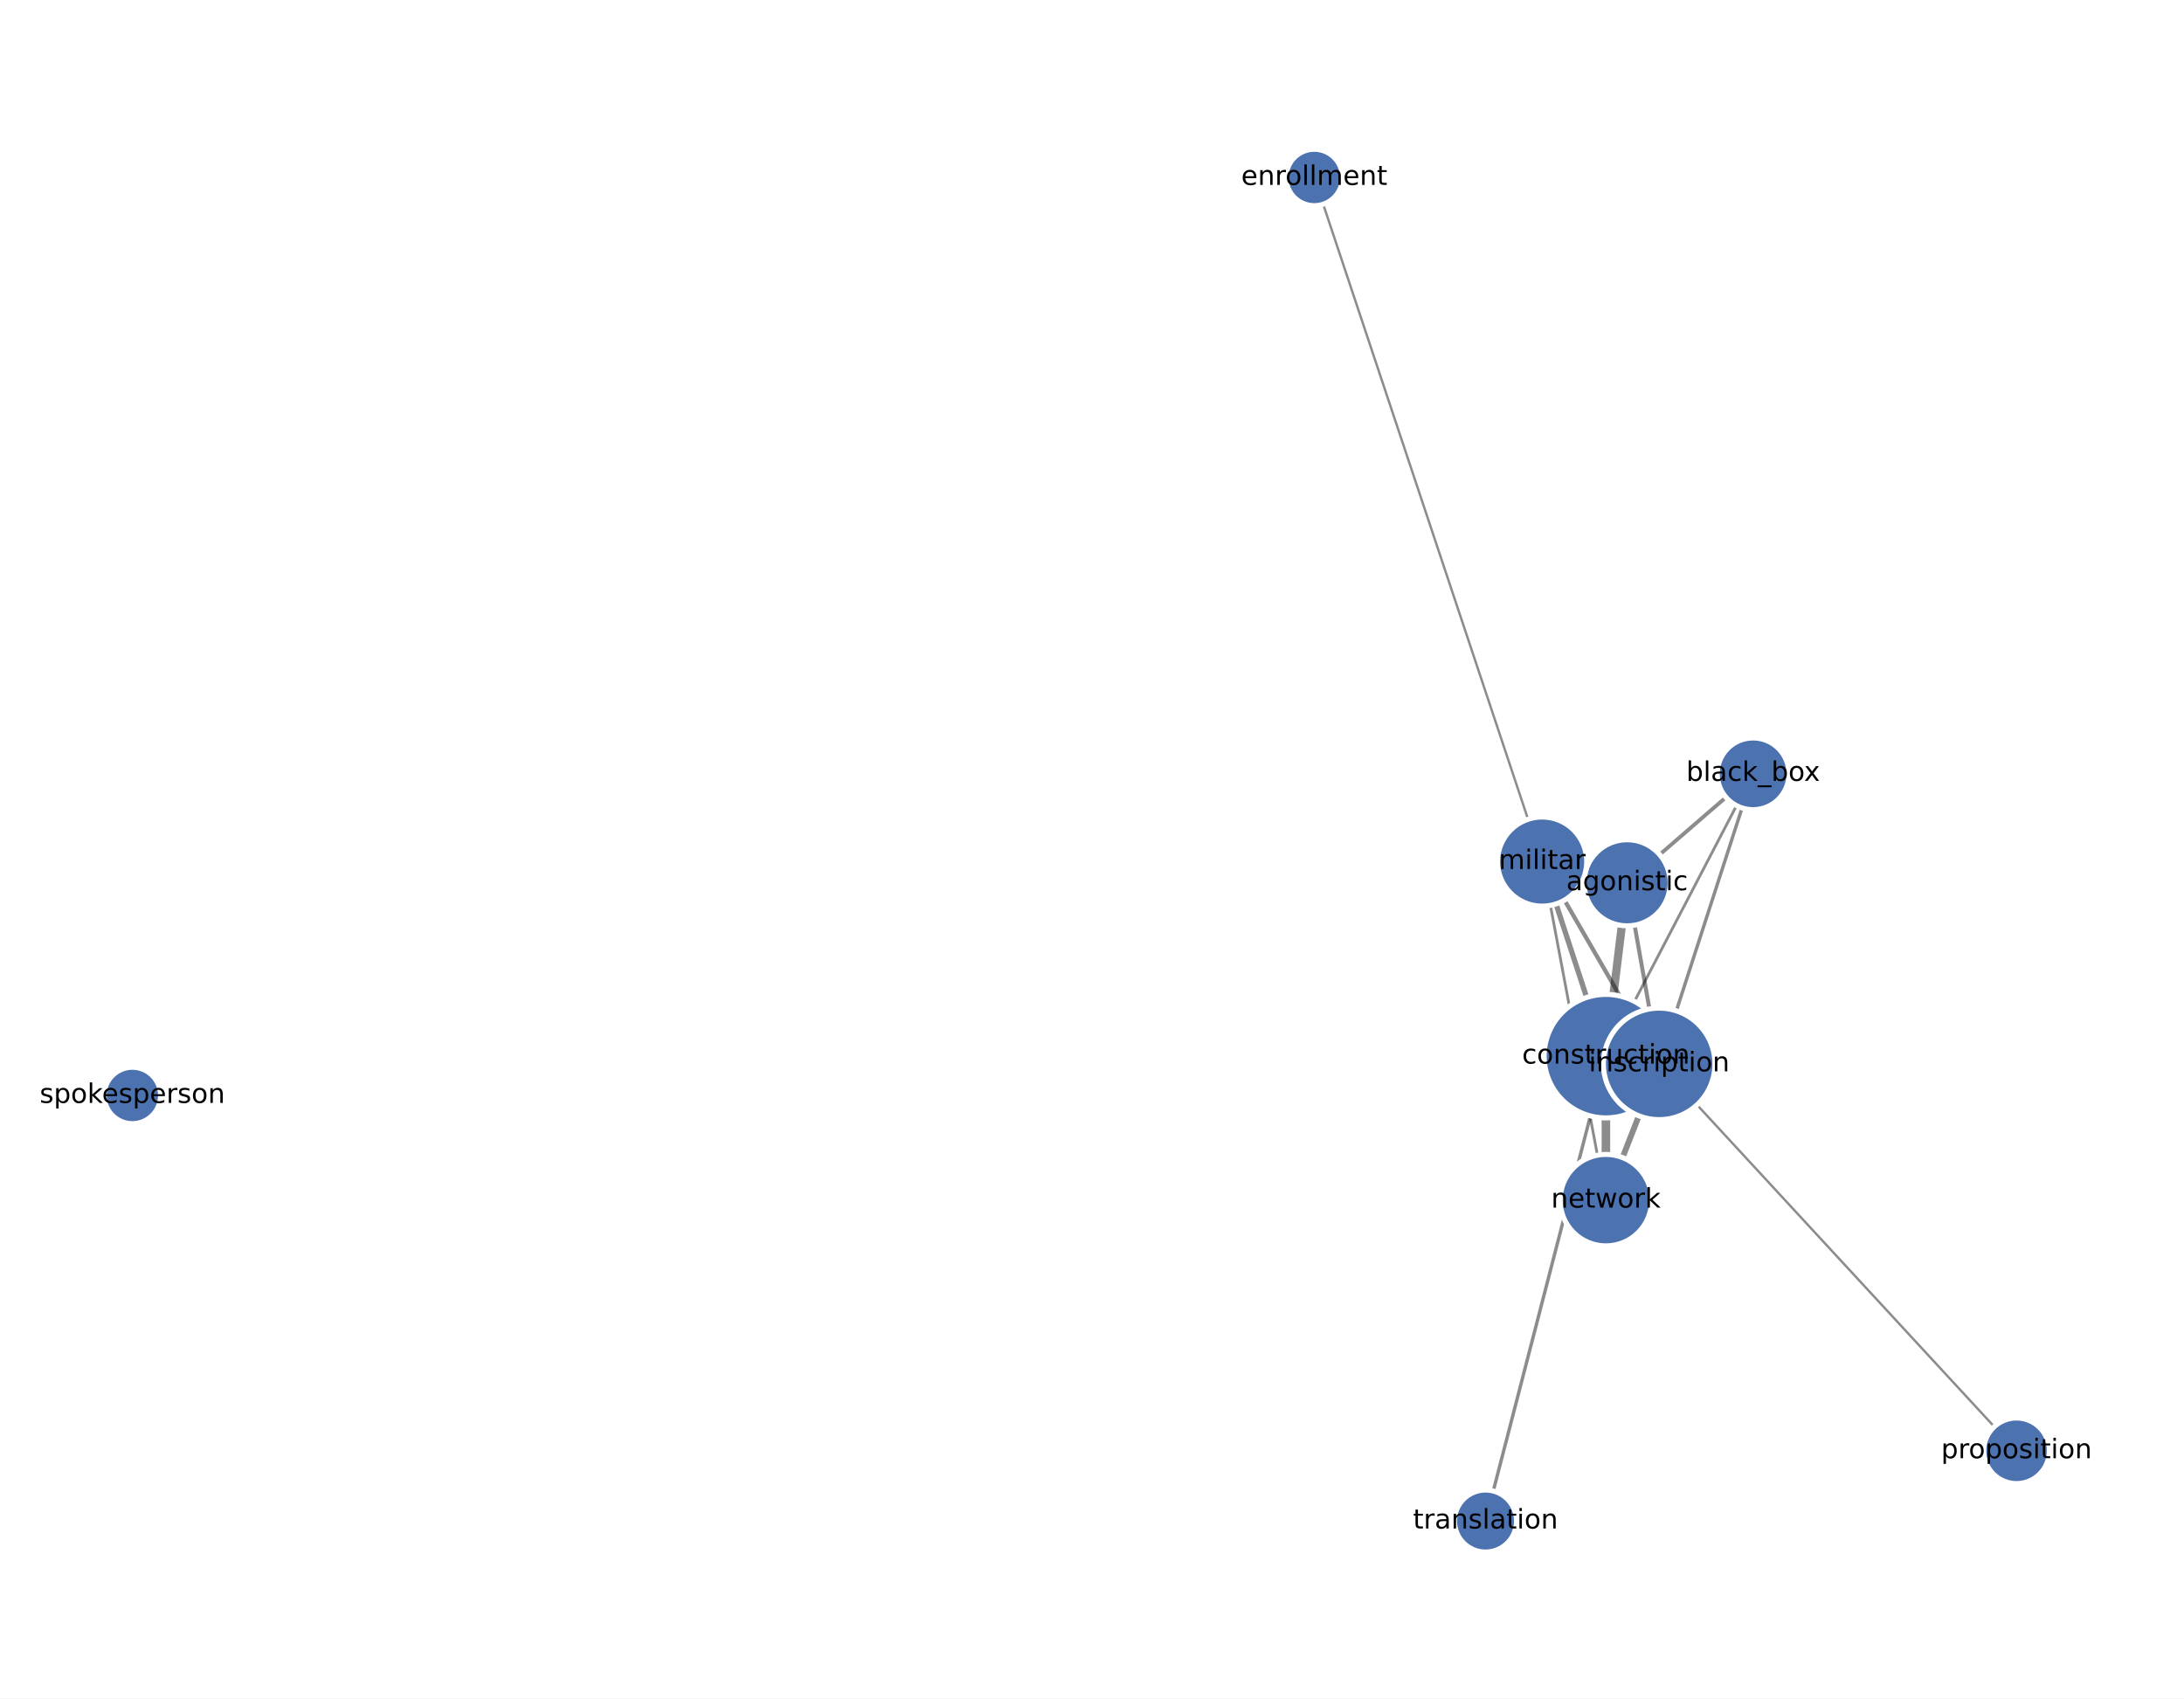
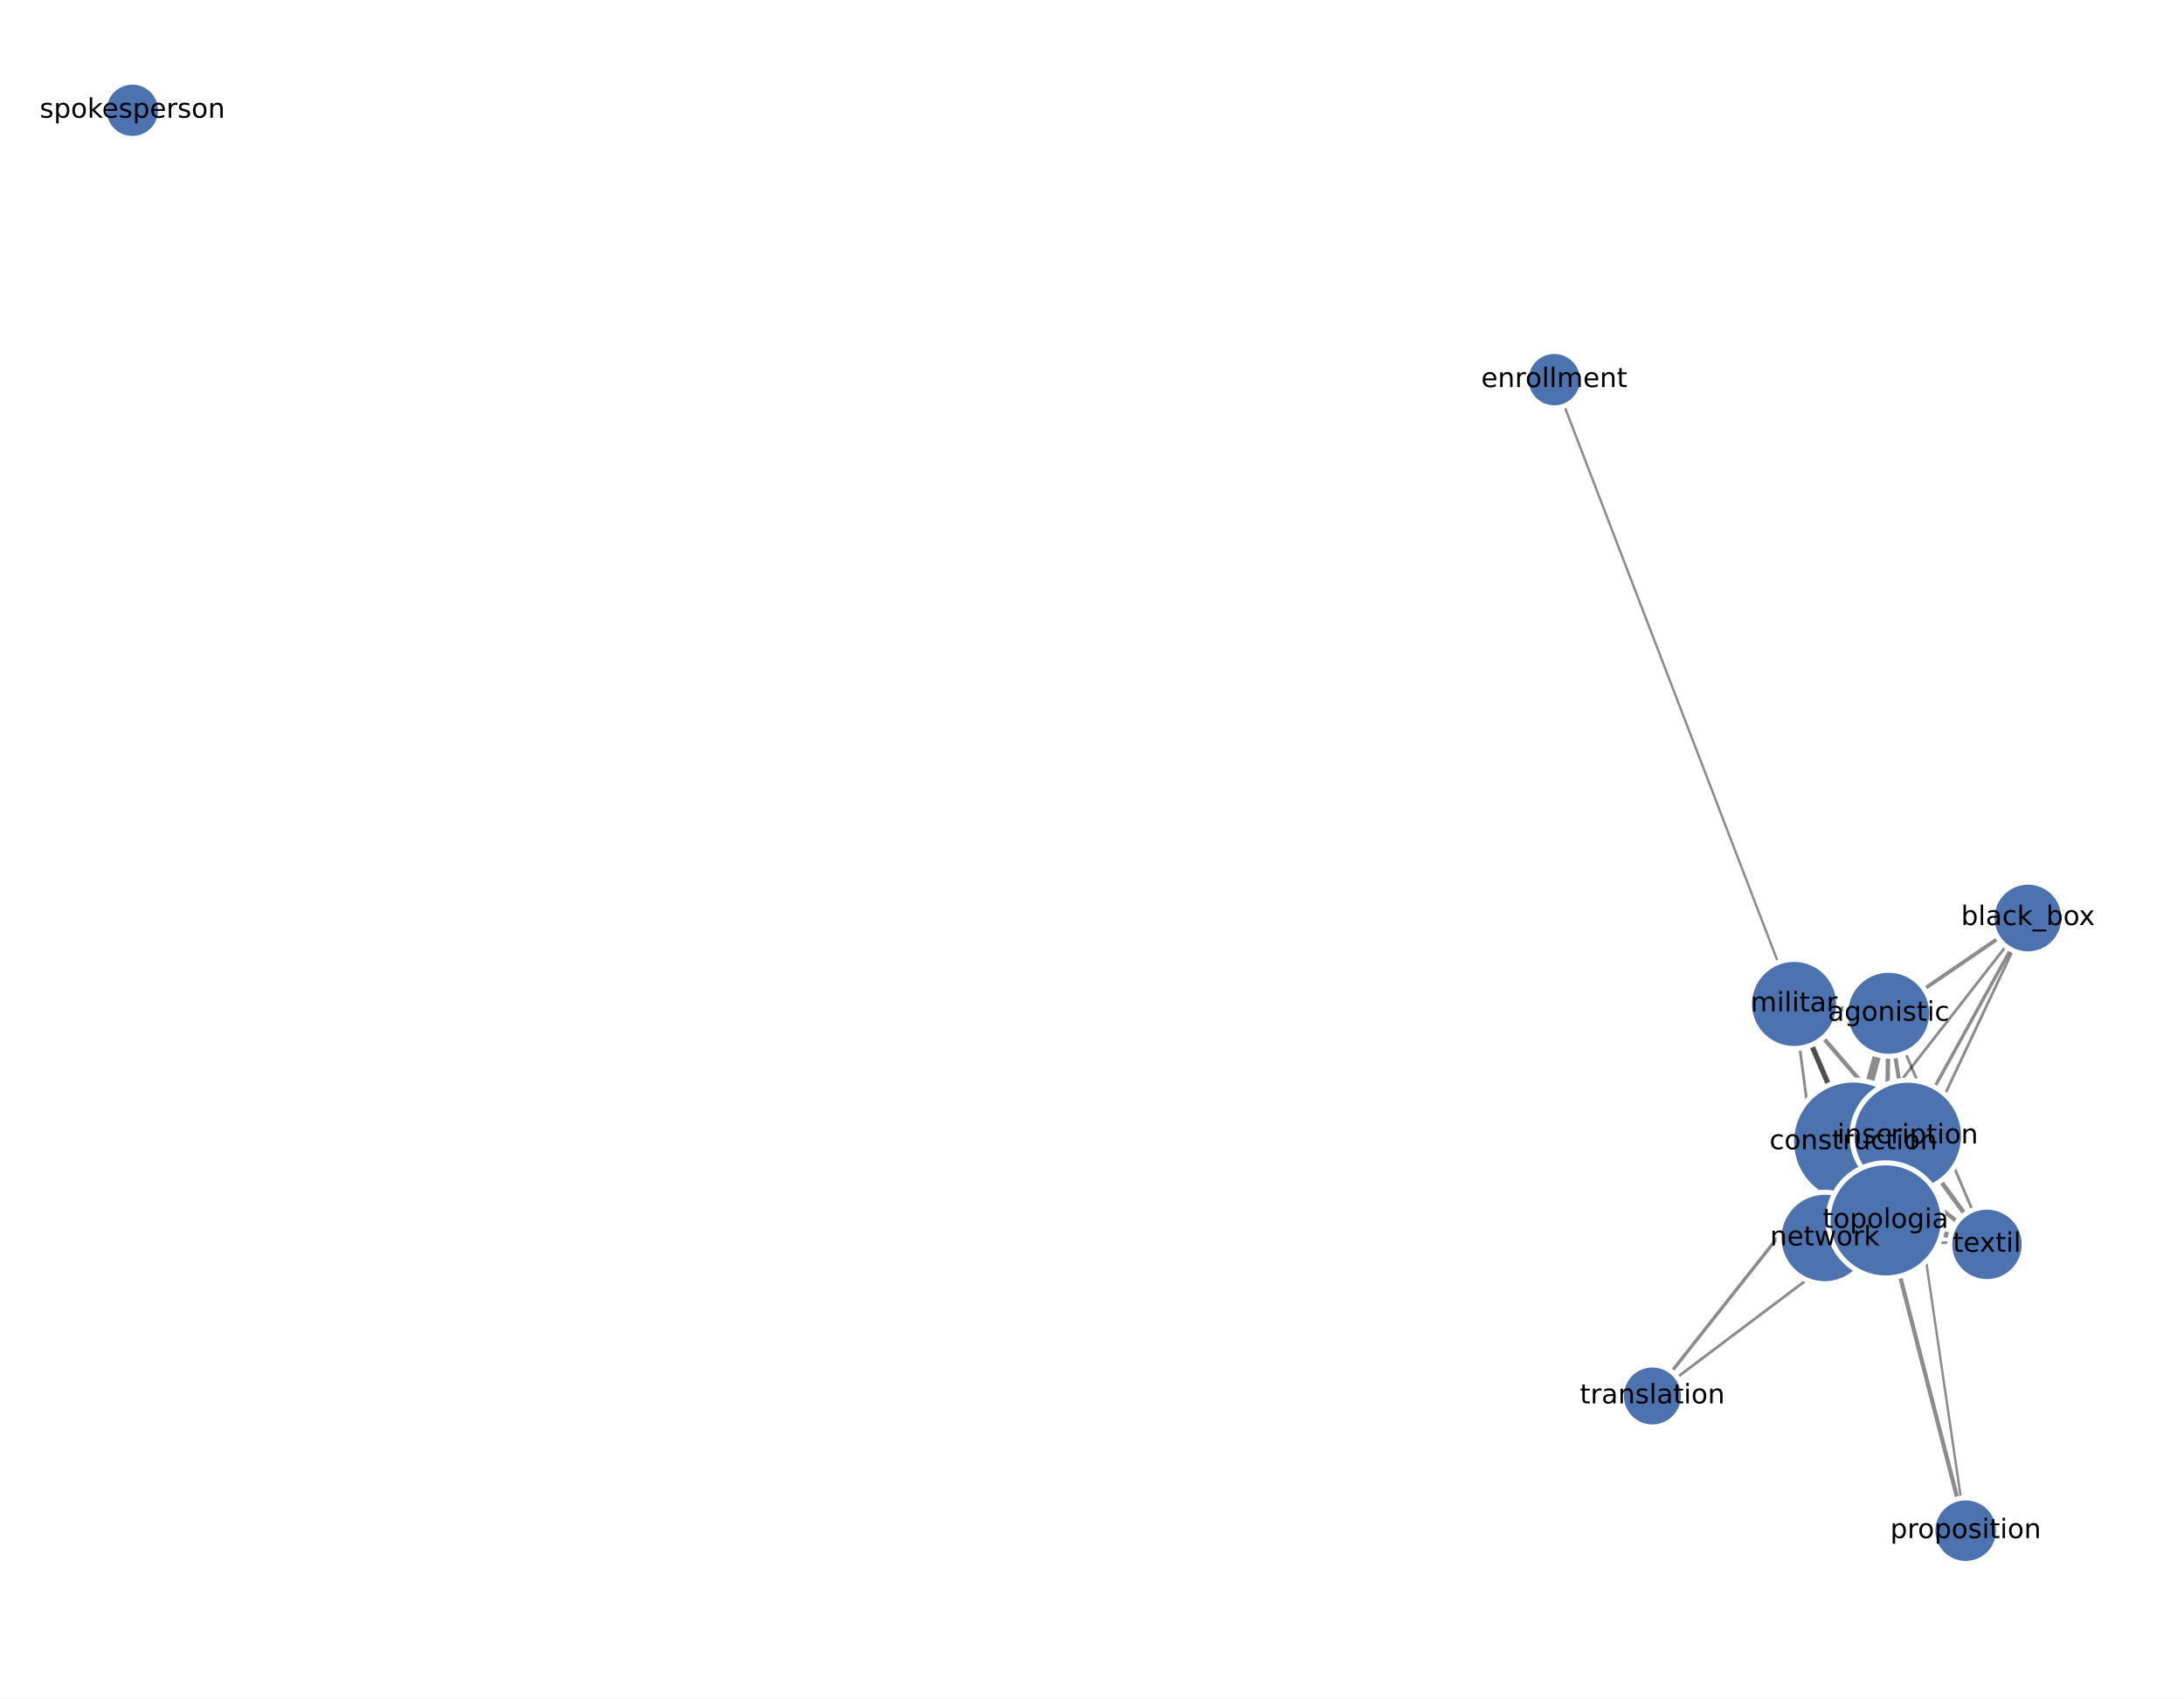
<svg xmlns="http://www.w3.org/2000/svg" xmlns:xlink="http://www.w3.org/1999/xlink" width="648pt" height="504pt" viewBox="0 0 648 504" version="1.1">
  <defs>
    <style type="text/css">*{stroke-linejoin: round; stroke-linecap: butt}</style>
  </defs>
  <g id="figure_1">
    <g id="patch_1">
      <path d="M 0 504  L 648 504  L 648 0  L 0 0  z " style="fill: #ffffff" />
    </g>
    <g id="axes_1">
      <g id="LineCollection_1">
-         <path d="M 482.766 261.95  L 492.283 315.688  " clip-path="url(#pd4c99677b0)" style="fill: none; stroke: #000000; stroke-opacity: 0.45; stroke-width: 1.194" />
-         <path d="M 482.766 261.95  L 520.155 229.613  " clip-path="url(#pd4c99677b0)" style="fill: none; stroke: #000000; stroke-opacity: 0.45; stroke-width: 1.135" />
-         <path d="M 482.766 261.95  L 457.562 255.654  " clip-path="url(#pd4c99677b0)" style="fill: none; stroke: #000000; stroke-opacity: 0.45; stroke-width: 1.522" />
-         <path d="M 482.766 261.95  L 476.475 313.391  " clip-path="url(#pd4c99677b0)" style="fill: none; stroke: #000000; stroke-opacity: 0.45; stroke-width: 2.435" />
-         <path d="M 520.155 229.613  L 492.283 315.688  " clip-path="url(#pd4c99677b0)" style="fill: none; stroke: #000000; stroke-opacity: 0.45" />
-         <path d="M 520.155 229.613  L 476.475 313.391  " clip-path="url(#pd4c99677b0)" style="fill: none; stroke: #000000; stroke-opacity: 0.45; stroke-width: 0.824" />
-         <path d="M 476.475 313.391  L 492.283 315.688  " clip-path="url(#pd4c99677b0)" style="fill: none; stroke: #000000; stroke-opacity: 0.45; stroke-width: 3.246" />
-         <path d="M 476.475 313.391  L 476.474 356.12  " clip-path="url(#pd4c99677b0)" style="fill: none; stroke: #000000; stroke-opacity: 0.45; stroke-width: 2.542" />
-         <path d="M 476.475 313.391  L 440.751 451.339  " clip-path="url(#pd4c99677b0)" style="fill: none; stroke: #000000; stroke-opacity: 0.45" />
-         <path d="M 476.475 313.391  L 457.562 255.654  " clip-path="url(#pd4c99677b0)" style="fill: none; stroke: #000000; stroke-opacity: 0.45; stroke-width: 1.562" />
-         <path d="M 389.953 52.661  L 457.562 255.654  " clip-path="url(#pd4c99677b0)" style="fill: none; stroke: #000000; stroke-opacity: 0.45; stroke-width: 0.7" />
-         <path d="M 492.283 315.688  L 476.474 356.12  " clip-path="url(#pd4c99677b0)" style="fill: none; stroke: #000000; stroke-opacity: 0.45; stroke-width: 1.742" />
-         <path d="M 492.283 315.688  L 457.562 255.654  " clip-path="url(#pd4c99677b0)" style="fill: none; stroke: #000000; stroke-opacity: 0.45; stroke-width: 1.249" />
-         <path d="M 492.283 315.688  L 598.309 430.492  " clip-path="url(#pd4c99677b0)" style="fill: none; stroke: #000000; stroke-opacity: 0.45; stroke-width: 0.7" />
-         <path d="M 457.562 255.654  L 476.474 356.12  " clip-path="url(#pd4c99677b0)" style="fill: none; stroke: #000000; stroke-opacity: 0.45; stroke-width: 0.824" />
+         <path d="M 560.361 300.669  L 566.026 337.065  " clip-path="url(#pf8c45be9f0)" style="fill: none; stroke: #000000; stroke-opacity: 0.45; stroke-width: 1.194" />
+         <path d="M 560.361 300.669  L 601.7 272.403  " clip-path="url(#pf8c45be9f0)" style="fill: none; stroke: #000000; stroke-opacity: 0.45; stroke-width: 1.135" />
+         <path d="M 560.361 300.669  L 532.297 297.907  " clip-path="url(#pf8c45be9f0)" style="fill: none; stroke: #000000; stroke-opacity: 0.45; stroke-width: 1.522" />
+         <path d="M 560.361 300.669  L 549.886 338.796  " clip-path="url(#pf8c45be9f0)" style="fill: none; stroke: #000000; stroke-opacity: 0.45; stroke-width: 2.435" />
+         <path d="M 560.361 300.669  L 559.469 362.125  " clip-path="url(#pf8c45be9f0)" style="fill: none; stroke: #000000; stroke-opacity: 0.45; stroke-width: 1.3" />
+         <path d="M 560.361 300.669  L 589.53 369.245  " clip-path="url(#pf8c45be9f0)" style="fill: none; stroke: #000000; stroke-opacity: 0.45; stroke-width: 0.824" />
+         <path d="M 601.7 272.403  L 566.026 337.065  " clip-path="url(#pf8c45be9f0)" style="fill: none; stroke: #000000; stroke-opacity: 0.45" />
+         <path d="M 601.7 272.403  L 559.469 362.125  " clip-path="url(#pf8c45be9f0)" style="fill: none; stroke: #000000; stroke-opacity: 0.45; stroke-width: 0.824" />
+         <path d="M 601.7 272.403  L 549.886 338.796  " clip-path="url(#pf8c45be9f0)" style="fill: none; stroke: #000000; stroke-opacity: 0.45; stroke-width: 0.824" />
+         <path d="M 549.886 338.796  L 566.026 337.065  " clip-path="url(#pf8c45be9f0)" style="fill: none; stroke: #000000; stroke-opacity: 0.45; stroke-width: 3.246" />
+         <path d="M 549.886 338.796  L 541.412 367.348  " clip-path="url(#pf8c45be9f0)" style="fill: none; stroke: #000000; stroke-opacity: 0.45; stroke-width: 2.542" />
+         <path d="M 549.886 338.796  L 559.469 362.125  " clip-path="url(#pf8c45be9f0)" style="fill: none; stroke: #000000; stroke-opacity: 0.45; stroke-width: 3.23" />
+         <path d="M 549.886 338.796  L 490.259 414.228  " clip-path="url(#pf8c45be9f0)" style="fill: none; stroke: #000000; stroke-opacity: 0.45" />
+         <path d="M 549.886 338.796  L 532.297 297.907  " clip-path="url(#pf8c45be9f0)" style="fill: none; stroke: #000000; stroke-opacity: 0.45; stroke-width: 1.562" />
+         <path d="M 549.886 338.796  L 589.53 369.245  " clip-path="url(#pf8c45be9f0)" style="fill: none; stroke: #000000; stroke-opacity: 0.45; stroke-width: 1.249" />
+         <path d="M 461.154 112.657  L 532.297 297.907  " clip-path="url(#pf8c45be9f0)" style="fill: none; stroke: #000000; stroke-opacity: 0.45; stroke-width: 0.7" />
+         <path d="M 566.026 337.065  L 559.469 362.125  " clip-path="url(#pf8c45be9f0)" style="fill: none; stroke: #000000; stroke-opacity: 0.45; stroke-width: 2.367" />
+         <path d="M 566.026 337.065  L 589.53 369.245  " clip-path="url(#pf8c45be9f0)" style="fill: none; stroke: #000000; stroke-opacity: 0.45; stroke-width: 1.349" />
+         <path d="M 566.026 337.065  L 541.412 367.348  " clip-path="url(#pf8c45be9f0)" style="fill: none; stroke: #000000; stroke-opacity: 0.45; stroke-width: 1.742" />
+         <path d="M 566.026 337.065  L 532.297 297.907  " clip-path="url(#pf8c45be9f0)" style="fill: none; stroke: #000000; stroke-opacity: 0.45; stroke-width: 1.249" />
+         <path d="M 566.026 337.065  L 583.224 454.196  " clip-path="url(#pf8c45be9f0)" style="fill: none; stroke: #000000; stroke-opacity: 0.45; stroke-width: 0.7" />
+         <path d="M 532.297 297.907  L 541.412 367.348  " clip-path="url(#pf8c45be9f0)" style="fill: none; stroke: #000000; stroke-opacity: 0.45; stroke-width: 0.824" />
+         <path d="M 532.297 297.907  L 559.469 362.125  " clip-path="url(#pf8c45be9f0)" style="fill: none; stroke: #000000; stroke-opacity: 0.45; stroke-width: 1.439" />
+         <path d="M 541.412 367.348  L 559.469 362.125  " clip-path="url(#pf8c45be9f0)" style="fill: none; stroke: #000000; stroke-opacity: 0.45; stroke-width: 2.5" />
+         <path d="M 541.412 367.348  L 589.53 369.245  " clip-path="url(#pf8c45be9f0)" style="fill: none; stroke: #000000; stroke-opacity: 0.45; stroke-width: 0.824" />
+         <path d="M 583.224 454.196  L 559.469 362.125  " clip-path="url(#pf8c45be9f0)" style="fill: none; stroke: #000000; stroke-opacity: 0.45; stroke-width: 1.249" />
+         <path d="M 589.53 369.245  L 559.469 362.125  " clip-path="url(#pf8c45be9f0)" style="fill: none; stroke: #000000; stroke-opacity: 0.45; stroke-width: 1.708" />
+         <path d="M 559.469 362.125  L 490.259 414.228  " clip-path="url(#pf8c45be9f0)" style="fill: none; stroke: #000000; stroke-opacity: 0.45; stroke-width: 0.824" />
      </g>
      <g id="PathCollection_1">
-         <path d="M 482.766 274.722  C 486.154 274.722 489.403 273.376 491.798 270.981  C 494.193 268.586 495.539 265.337 495.539 261.95  C 495.539 258.562 494.193 255.313 491.798 252.918  C 489.403 250.523 486.154 249.177 482.766 249.177  C 479.379 249.177 476.13 250.523 473.735 252.918  C 471.34 255.313 469.994 258.562 469.994 261.95  C 469.994 265.337 471.34 268.586 473.735 270.981  C 476.13 273.376 479.379 274.722 482.766 274.722  z " clip-path="url(#pd4c99677b0)" style="fill: #4c72b0; stroke: #ffffff; stroke-width: 1.5" />
-         <path d="M 520.155 240.254  C 522.977 240.254 525.684 239.133 527.679 237.138  C 529.675 235.142 530.796 232.435 530.796 229.613  C 530.796 226.791 529.675 224.084 527.679 222.088  C 525.684 220.092 522.977 218.971 520.155 218.971  C 517.332 218.971 514.625 220.092 512.63 222.088  C 510.634 224.084 509.513 226.791 509.513 229.613  C 509.513 232.435 510.634 235.142 512.63 237.138  C 514.625 239.133 517.332 240.254 520.155 240.254  z " clip-path="url(#pd4c99677b0)" style="fill: #4c72b0; stroke: #ffffff; stroke-width: 1.5" />
-         <path d="M 476.475 331.712  C 481.334 331.712 485.994 329.782 489.43 326.346  C 492.866 322.911 494.796 318.25 494.796 313.391  C 494.796 308.533 492.866 303.872 489.43 300.437  C 485.994 297.001 481.334 295.07 476.475 295.07  C 471.616 295.07 466.956 297.001 463.52 300.437  C 460.084 303.872 458.154 308.533 458.154 313.391  C 458.154 318.25 460.084 322.911 463.52 326.346  C 466.956 329.782 471.616 331.712 476.475 331.712  z " clip-path="url(#pd4c99677b0)" style="fill: #4c72b0; stroke: #ffffff; stroke-width: 1.5" />
-         <path d="M 389.953 61.028  C 392.172 61.028 394.3 60.146 395.869 58.577  C 397.438 57.008 398.32 54.88 398.32 52.661  C 398.32 50.442 397.438 48.314 395.869 46.745  C 394.3 45.176 392.172 44.295 389.953 44.295  C 387.734 44.295 385.606 45.176 384.037 46.745  C 382.468 48.314 381.587 50.442 381.587 52.661  C 381.587 54.88 382.468 57.008 384.037 58.577  C 385.606 60.146 387.734 61.028 389.953 61.028  z " clip-path="url(#pd4c99677b0)" style="fill: #4c72b0; stroke: #ffffff; stroke-width: 1.5" />
-         <path d="M 492.283 332.229  C 496.67 332.229 500.877 330.486 503.979 327.384  C 507.081 324.283 508.824 320.075 508.824 315.688  C 508.824 311.301 507.081 307.094 503.979 303.992  C 500.877 300.89 496.67 299.147 492.283 299.147  C 487.896 299.147 483.689 300.89 480.587 303.992  C 477.485 307.094 475.742 311.301 475.742 315.688  C 475.742 320.075 477.485 324.283 480.587 327.384  C 483.689 330.486 487.896 332.229 492.283 332.229  z " clip-path="url(#pd4c99677b0)" style="fill: #4c72b0; stroke: #ffffff; stroke-width: 1.5" />
-         <path d="M 457.562 268.879  C 461.07 268.879 464.434 267.486 466.914 265.006  C 469.394 262.526 470.787 259.162 470.787 255.654  C 470.787 252.147 469.394 248.783 466.914 246.303  C 464.434 243.823 461.07 242.429 457.562 242.429  C 454.055 242.429 450.691 243.823 448.211 246.303  C 445.731 248.783 444.337 252.147 444.337 255.654  C 444.337 259.162 445.731 262.526 448.211 265.006  C 450.691 267.486 454.055 268.879 457.562 268.879  z " clip-path="url(#pd4c99677b0)" style="fill: #4c72b0; stroke: #ffffff; stroke-width: 1.5" />
-         <path d="M 476.474 369.691  C 480.073 369.691 483.525 368.261 486.07 365.716  C 488.615 363.171 490.045 359.719 490.045 356.12  C 490.045 352.521 488.615 349.069 486.07 346.524  C 483.525 343.979 480.073 342.549 476.474 342.549  C 472.875 342.549 469.423 343.979 466.878 346.524  C 464.333 349.069 462.903 352.521 462.903 356.12  C 462.903 359.719 464.333 363.171 466.878 365.716  C 469.423 368.261 472.875 369.691 476.474 369.691  z " clip-path="url(#pd4c99677b0)" style="fill: #4c72b0; stroke: #ffffff; stroke-width: 1.5" />
-         <path d="M 598.309 440.224  C 600.891 440.224 603.366 439.199 605.191 437.374  C 607.016 435.549 608.042 433.073 608.042 430.492  C 608.042 427.911 607.016 425.435 605.191 423.61  C 603.366 421.785 600.891 420.759 598.309 420.759  C 595.728 420.759 593.253 421.785 591.428 423.61  C 589.602 425.435 588.577 427.911 588.577 430.492  C 588.577 433.073 589.602 435.549 591.428 437.374  C 593.253 439.199 595.728 440.224 598.309 440.224  z " clip-path="url(#pd4c99677b0)" style="fill: #4c72b0; stroke: #ffffff; stroke-width: 1.5" />
-         <path d="M 39.273 333.421  C 41.492 333.421 43.62 332.539 45.189 330.97  C 46.758 329.401 47.639 327.273 47.639 325.054  C 47.639 322.835 46.758 320.707 45.189 319.138  C 43.62 317.569 41.492 316.688 39.273 316.688  C 37.054 316.688 34.926 317.569 33.357 319.138  C 31.788 320.707 30.906 322.835 30.906 325.054  C 30.906 327.273 31.788 329.401 33.357 330.97  C 34.926 332.539 37.054 333.421 39.273 333.421  z " clip-path="url(#pd4c99677b0)" style="fill: #4c72b0; stroke: #ffffff; stroke-width: 1.5" />
-         <path d="M 440.751 460.539  C 443.191 460.539 445.531 459.57 447.257 457.844  C 448.982 456.119 449.951 453.779 449.951 451.339  C 449.951 448.899 448.982 446.559 447.257 444.833  C 445.531 443.108 443.191 442.139 440.751 442.139  C 438.311 442.139 435.971 443.108 434.246 444.833  C 432.52 446.559 431.551 448.899 431.551 451.339  C 431.551 453.779 432.52 456.119 434.246 457.844  C 435.971 459.57 438.311 460.539 440.751 460.539  z " clip-path="url(#pd4c99677b0)" style="fill: #4c72b0; stroke: #ffffff; stroke-width: 1.5" />
+         <path d="M 560.361 313.442  C 563.748 313.442 566.997 312.096 569.392 309.701  C 571.788 307.306 573.133 304.057 573.133 300.669  C 573.133 297.282 571.788 294.033 569.392 291.638  C 566.997 289.243 563.748 287.897 560.361 287.897  C 556.974 287.897 553.725 289.243 551.329 291.638  C 548.934 294.033 547.588 297.282 547.588 300.669  C 547.588 304.057 548.934 307.306 551.329 309.701  C 553.725 312.096 556.974 313.442 560.361 313.442  z " clip-path="url(#pf8c45be9f0)" style="fill: #4c72b0; stroke: #ffffff; stroke-width: 1.5" />
+         <path d="M 601.7 283.044  C 604.522 283.044 607.229 281.923 609.225 279.927  C 611.22 277.932 612.342 275.225 612.342 272.403  C 612.342 269.58 611.22 266.873 609.225 264.878  C 607.229 262.882 604.522 261.761 601.7 261.761  C 598.878 261.761 596.171 262.882 594.175 264.878  C 592.18 266.873 591.058 269.58 591.058 272.403  C 591.058 275.225 592.18 277.932 594.175 279.927  C 596.171 281.923 598.878 283.044 601.7 283.044  z " clip-path="url(#pf8c45be9f0)" style="fill: #4c72b0; stroke: #ffffff; stroke-width: 1.5" />
+         <path d="M 549.886 357.117  C 554.745 357.117 559.405 355.187 562.841 351.751  C 566.276 348.316 568.207 343.655 568.207 338.796  C 568.207 333.938 566.276 329.277 562.841 325.842  C 559.405 322.406 554.745 320.476 549.886 320.476  C 545.027 320.476 540.367 322.406 536.931 325.842  C 533.495 329.277 531.565 333.938 531.565 338.796  C 531.565 343.655 533.495 348.316 536.931 351.751  C 540.367 355.187 545.027 357.117 549.886 357.117  z " clip-path="url(#pf8c45be9f0)" style="fill: #4c72b0; stroke: #ffffff; stroke-width: 1.5" />
+         <path d="M 461.154 121.023  C 463.373 121.023 465.501 120.142 467.07 118.573  C 468.639 117.004 469.521 114.876 469.521 112.657  C 469.521 110.438 468.639 108.31 467.07 106.741  C 465.501 105.172 463.373 104.29 461.154 104.29  C 458.935 104.29 456.807 105.172 455.238 106.741  C 453.669 108.31 452.788 110.438 452.788 112.657  C 452.788 114.876 453.669 117.004 455.238 118.573  C 456.807 120.142 458.935 121.023 461.154 121.023  z " clip-path="url(#pf8c45be9f0)" style="fill: #4c72b0; stroke: #ffffff; stroke-width: 1.5" />
+         <path d="M 566.026 353.606  C 570.413 353.606 574.62 351.863 577.722 348.761  C 580.824 345.659 582.567 341.451 582.567 337.065  C 582.567 332.678 580.824 328.47 577.722 325.368  C 574.62 322.266 570.413 320.524 566.026 320.524  C 561.639 320.524 557.431 322.266 554.33 325.368  C 551.228 328.47 549.485 332.678 549.485 337.065  C 549.485 341.451 551.228 345.659 554.33 348.761  C 557.431 351.863 561.639 353.606 566.026 353.606  z " clip-path="url(#pf8c45be9f0)" style="fill: #4c72b0; stroke: #ffffff; stroke-width: 1.5" />
+         <path d="M 532.297 311.132  C 535.804 311.132 539.168 309.739 541.648 307.259  C 544.129 304.779 545.522 301.415 545.522 297.907  C 545.522 294.4 544.129 291.036 541.648 288.556  C 539.168 286.076 535.804 284.682 532.297 284.682  C 528.79 284.682 525.426 286.076 522.946 288.556  C 520.465 291.036 519.072 294.4 519.072 297.907  C 519.072 301.415 520.465 304.779 522.946 307.259  C 525.426 309.739 528.79 311.132 532.297 311.132  z " clip-path="url(#pf8c45be9f0)" style="fill: #4c72b0; stroke: #ffffff; stroke-width: 1.5" />
+         <path d="M 541.412 380.919  C 545.011 380.919 548.463 379.489 551.008 376.944  C 553.553 374.399 554.983 370.947 554.983 367.348  C 554.983 363.749 553.553 360.297 551.008 357.752  C 548.463 355.208 545.011 353.778 541.412 353.778  C 537.813 353.778 534.361 355.208 531.816 357.752  C 529.271 360.297 527.842 363.749 527.842 367.348  C 527.842 370.947 529.271 374.399 531.816 376.944  C 534.361 379.489 537.813 380.919 541.412 380.919  z " clip-path="url(#pf8c45be9f0)" style="fill: #4c72b0; stroke: #ffffff; stroke-width: 1.5" />
+         <path d="M 583.224 463.928  C 585.805 463.928 588.281 462.903 590.106 461.078  C 591.931 459.253 592.956 456.777 592.956 454.196  C 592.956 451.615 591.931 449.139 590.106 447.314  C 588.281 445.489 585.805 444.463 583.224 444.463  C 580.643 444.463 578.167 445.489 576.342 447.314  C 574.517 449.139 573.491 451.615 573.491 454.196  C 573.491 456.777 574.517 459.253 576.342 461.078  C 578.167 462.903 580.643 463.928 583.224 463.928  z " clip-path="url(#pf8c45be9f0)" style="fill: #4c72b0; stroke: #ffffff; stroke-width: 1.5" />
+         <path d="M 39.273 41.094  C 41.492 41.094 43.62 40.212 45.189 38.643  C 46.758 37.074 47.639 34.946 47.639 32.727  C 47.639 30.508 46.758 28.38 45.189 26.811  C 43.62 25.242 41.492 24.361 39.273 24.361  C 37.054 24.361 34.926 25.242 33.357 26.811  C 31.788 28.38 30.906 30.508 30.906 32.727  C 30.906 34.946 31.788 37.074 33.357 38.643  C 34.926 40.212 37.054 41.094 39.273 41.094  z " clip-path="url(#pf8c45be9f0)" style="fill: #4c72b0; stroke: #ffffff; stroke-width: 1.5" />
+         <path d="M 589.53 380.296  C 592.461 380.296 595.272 379.131 597.344 377.059  C 599.416 374.987 600.581 372.176 600.581 369.245  C 600.581 366.315 599.416 363.504 597.344 361.432  C 595.272 359.359 592.461 358.195 589.53 358.195  C 586.6 358.195 583.789 359.359 581.717 361.432  C 579.644 363.504 578.48 366.315 578.48 369.245  C 578.48 372.176 579.644 374.987 581.717 377.059  C 583.789 379.131 586.6 380.296 589.53 380.296  z " clip-path="url(#pf8c45be9f0)" style="fill: #4c72b0; stroke: #ffffff; stroke-width: 1.5" />
+         <path d="M 559.469 379.203  C 563.998 379.203 568.343 377.404 571.545 374.201  C 574.748 370.999 576.547 366.654 576.547 362.125  C 576.547 357.596 574.748 353.252 571.545 350.049  C 568.343 346.847 563.998 345.047 559.469 345.047  C 554.94 345.047 550.596 346.847 547.393 350.049  C 544.191 353.252 542.391 357.596 542.391 362.125  C 542.391 366.654 544.191 370.999 547.393 374.201  C 550.596 377.404 554.94 379.203 559.469 379.203  z " clip-path="url(#pf8c45be9f0)" style="fill: #4c72b0; stroke: #ffffff; stroke-width: 1.5" />
+         <path d="M 490.259 423.428  C 492.699 423.428 495.039 422.458 496.765 420.733  C 498.49 419.008 499.459 416.668 499.459 414.228  C 499.459 411.788 498.49 409.448 496.765 407.722  C 495.039 405.997 492.699 405.028 490.259 405.028  C 487.819 405.028 485.479 405.997 483.754 407.722  C 482.029 409.448 481.059 411.788 481.059 414.228  C 481.059 416.668 482.029 419.008 483.754 420.733  C 485.479 422.458 487.819 423.428 490.259 423.428  z " clip-path="url(#pf8c45be9f0)" style="fill: #4c72b0; stroke: #ffffff; stroke-width: 1.5" />
      </g>
      <g id="text_1">
-         <g clip-path="url(#pd4c99677b0)">
-           <g transform="translate(464.7195 264.1572) scale(0.08 -0.08)">
+         <g clip-path="url(#pf8c45be9f0)">
+           <g transform="translate(542.3141 302.8767) scale(0.08 -0.08)">
            <defs>
              <path id="DejaVuSans-61" d="M 2194 1759  Q 1497 1759 1228 1600  Q 959 1441 959 1056  Q 959 750 1161 570  Q 1363 391 1709 391  Q 2188 391 2477 730  Q 2766 1069 2766 1631  L 2766 1759  L 2194 1759  z M 3341 1997  L 3341 0  L 2766 0  L 2766 531  Q 2569 213 2275 61  Q 1981 -91 1556 -91  Q 1019 -91 701 211  Q 384 513 384 1019  Q 384 1609 779 1909  Q 1175 2209 1959 2209  L 2766 2209  L 2766 2266  Q 2766 2663 2505 2880  Q 2244 3097 1772 3097  Q 1472 3097 1187 3025  Q 903 2953 641 2809  L 641 3341  Q 956 3463 1253 3523  Q 1550 3584 1831 3584  Q 2591 3584 2966 3190  Q 3341 2797 3341 1997  z " transform="scale(0.015625)" />
              <path id="DejaVuSans-67" d="M 2906 1791  Q 2906 2416 2648 2759  Q 2391 3103 1925 3103  Q 1463 3103 1205 2759  Q 947 2416 947 1791  Q 947 1169 1205 825  Q 1463 481 1925 481  Q 2391 481 2648 825  Q 2906 1169 2906 1791  z M 3481 434  Q 3481 -459 3084 -895  Q 2688 -1331 1869 -1331  Q 1566 -1331 1297 -1286  Q 1028 -1241 775 -1147  L 775 -588  Q 1028 -725 1275 -790  Q 1522 -856 1778 -856  Q 2344 -856 2625 -561  Q 2906 -266 2906 331  L 2906 616  Q 2728 306 2450 153  Q 2172 0 1784 0  Q 1141 0 747 490  Q 353 981 353 1791  Q 353 2603 747 3093  Q 1141 3584 1784 3584  Q 2172 3584 2450 3431  Q 2728 3278 2906 2969  L 2906 3500  L 3481 3500  L 3481 434  z " transform="scale(0.015625)" />
              <path id="DejaVuSans-6f" d="M 1959 3097  Q 1497 3097 1228 2736  Q 959 2375 959 1747  Q 959 1119 1226 758  Q 1494 397 1959 397  Q 2419 397 2687 759  Q 2956 1122 2956 1747  Q 2956 2369 2687 2733  Q 2419 3097 1959 3097  z M 1959 3584  Q 2709 3584 3137 3096  Q 3566 2609 3566 1747  Q 3566 888 3137 398  Q 2709 -91 1959 -91  Q 1206 -91 779 398  Q 353 888 353 1747  Q 353 2609 779 3096  Q 1206 3584 1959 3584  z " transform="scale(0.015625)" />
              <path id="DejaVuSans-6e" d="M 3513 2113  L 3513 0  L 2938 0  L 2938 2094  Q 2938 2591 2744 2837  Q 2550 3084 2163 3084  Q 1697 3084 1428 2787  Q 1159 2491 1159 1978  L 1159 0  L 581 0  L 581 3500  L 1159 3500  L 1159 2956  Q 1366 3272 1645 3428  Q 1925 3584 2291 3584  Q 2894 3584 3203 3211  Q 3513 2838 3513 2113  z " transform="scale(0.015625)" />
              <path id="DejaVuSans-69" d="M 603 3500  L 1178 3500  L 1178 0  L 603 0  L 603 3500  z M 603 4863  L 1178 4863  L 1178 4134  L 603 4134  L 603 4863  z " transform="scale(0.015625)" />
              <path id="DejaVuSans-73" d="M 2834 3397  L 2834 2853  Q 2591 2978 2328 3040  Q 2066 3103 1784 3103  Q 1356 3103 1142 2972  Q 928 2841 928 2578  Q 928 2378 1081 2264  Q 1234 2150 1697 2047  L 1894 2003  Q 2506 1872 2764 1633  Q 3022 1394 3022 966  Q 3022 478 2636 193  Q 2250 -91 1575 -91  Q 1294 -91 989 -36  Q 684 19 347 128  L 347 722  Q 666 556 975 473  Q 1284 391 1588 391  Q 1994 391 2212 530  Q 2431 669 2431 922  Q 2431 1156 2273 1281  Q 2116 1406 1581 1522  L 1381 1569  Q 847 1681 609 1914  Q 372 2147 372 2553  Q 372 3047 722 3315  Q 1072 3584 1716 3584  Q 2034 3584 2315 3537  Q 2597 3491 2834 3397  z " transform="scale(0.015625)" />
              <path id="DejaVuSans-74" d="M 1172 4494  L 1172 3500  L 2356 3500  L 2356 3053  L 1172 3053  L 1172 1153  Q 1172 725 1289 603  Q 1406 481 1766 481  L 2356 481  L 2356 0  L 1766 0  Q 1100 0 847 248  Q 594 497 594 1153  L 594 3053  L 172 3053  L 172 3500  L 594 3500  L 594 4494  L 1172 4494  z " transform="scale(0.015625)" />
              <path id="DejaVuSans-63" d="M 3122 3366  L 3122 2828  Q 2878 2963 2633 3030  Q 2388 3097 2138 3097  Q 1578 3097 1268 2742  Q 959 2388 959 1747  Q 959 1106 1268 751  Q 1578 397 2138 397  Q 2388 397 2633 464  Q 2878 531 3122 666  L 3122 134  Q 2881 22 2623 -34  Q 2366 -91 2075 -91  Q 1284 -91 818 406  Q 353 903 353 1747  Q 353 2603 823 3093  Q 1294 3584 2113 3584  Q 2378 3584 2631 3529  Q 2884 3475 3122 3366  z " transform="scale(0.015625)" />
            </defs>
            <use xlink:href="#DejaVuSans-61" />
            <use xlink:href="#DejaVuSans-67" transform="translate(61.2793 0)" />
            <use xlink:href="#DejaVuSans-6f" transform="translate(124.7559 0)" />
            <use xlink:href="#DejaVuSans-6e" transform="translate(185.9375 0)" />
            <use xlink:href="#DejaVuSans-69" transform="translate(249.3164 0)" />
            <use xlink:href="#DejaVuSans-73" transform="translate(277.0996 0)" />
            <use xlink:href="#DejaVuSans-74" transform="translate(329.1992 0)" />
            <use xlink:href="#DejaVuSans-69" transform="translate(368.4082 0)" />
            <use xlink:href="#DejaVuSans-63" transform="translate(396.1914 0)" />
          </g>
        </g>
      </g>
      <g id="text_2">
-         <g clip-path="url(#pd4c99677b0)">
-           <g transform="translate(500.3077 231.709) scale(0.08 -0.08)">
+         <g clip-path="url(#pf8c45be9f0)">
+           <g transform="translate(581.8531 274.4988) scale(0.08 -0.08)">
            <defs>
              <path id="DejaVuSans-62" d="M 3116 1747  Q 3116 2381 2855 2742  Q 2594 3103 2138 3103  Q 1681 3103 1420 2742  Q 1159 2381 1159 1747  Q 1159 1113 1420 752  Q 1681 391 2138 391  Q 2594 391 2855 752  Q 3116 1113 3116 1747  z M 1159 2969  Q 1341 3281 1617 3432  Q 1894 3584 2278 3584  Q 2916 3584 3314 3078  Q 3713 2572 3713 1747  Q 3713 922 3314 415  Q 2916 -91 2278 -91  Q 1894 -91 1617 61  Q 1341 213 1159 525  L 1159 0  L 581 0  L 581 4863  L 1159 4863  L 1159 2969  z " transform="scale(0.015625)" />
              <path id="DejaVuSans-6c" d="M 603 4863  L 1178 4863  L 1178 0  L 603 0  L 603 4863  z " transform="scale(0.015625)" />
              <path id="DejaVuSans-6b" d="M 581 4863  L 1159 4863  L 1159 1991  L 2875 3500  L 3609 3500  L 1753 1863  L 3688 0  L 2938 0  L 1159 1709  L 1159 0  L 581 0  L 581 4863  z " transform="scale(0.015625)" />
              <path id="DejaVuSans-5f" d="M 3263 -1063  L 3263 -1509  L -63 -1509  L -63 -1063  L 3263 -1063  z " transform="scale(0.015625)" />
              <path id="DejaVuSans-78" d="M 3513 3500  L 2247 1797  L 3578 0  L 2900 0  L 1881 1375  L 863 0  L 184 0  L 1544 1831  L 300 3500  L 978 3500  L 1906 2253  L 2834 3500  L 3513 3500  z " transform="scale(0.015625)" />
            </defs>
            <use xlink:href="#DejaVuSans-62" />
            <use xlink:href="#DejaVuSans-6c" transform="translate(63.47656 0)" />
            <use xlink:href="#DejaVuSans-61" transform="translate(91.25977 0)" />
            <use xlink:href="#DejaVuSans-63" transform="translate(152.5391 0)" />
            <use xlink:href="#DejaVuSans-6b" transform="translate(207.5195 0)" />
            <use xlink:href="#DejaVuSans-5f" transform="translate(265.4297 0)" />
            <use xlink:href="#DejaVuSans-62" transform="translate(315.4297 0)" />
            <use xlink:href="#DejaVuSans-6f" transform="translate(378.9062 0)" />
            <use xlink:href="#DejaVuSans-78" transform="translate(436.9629 0)" />
          </g>
        </g>
      </g>
      <g id="text_3">
-         <g clip-path="url(#pd4c99677b0)">
-           <g transform="translate(451.6006 315.5989) scale(0.08 -0.08)">
+         <g clip-path="url(#pf8c45be9f0)">
+           <g transform="translate(525.0115 341.004) scale(0.08 -0.08)">
            <defs>
              <path id="DejaVuSans-72" d="M 2631 2963  Q 2534 3019 2420 3045  Q 2306 3072 2169 3072  Q 1681 3072 1420 2755  Q 1159 2438 1159 1844  L 1159 0  L 581 0  L 581 3500  L 1159 3500  L 1159 2956  Q 1341 3275 1631 3429  Q 1922 3584 2338 3584  Q 2397 3584 2469 3576  Q 2541 3569 2628 3553  L 2631 2963  z " transform="scale(0.015625)" />
              <path id="DejaVuSans-75" d="M 544 1381  L 544 3500  L 1119 3500  L 1119 1403  Q 1119 906 1312 657  Q 1506 409 1894 409  Q 2359 409 2629 706  Q 2900 1003 2900 1516  L 2900 3500  L 3475 3500  L 3475 0  L 2900 0  L 2900 538  Q 2691 219 2414 64  Q 2138 -91 1772 -91  Q 1169 -91 856 284  Q 544 659 544 1381  z M 1991 3584  L 1991 3584  z " transform="scale(0.015625)" />
            </defs>
            <use xlink:href="#DejaVuSans-63" />
            <use xlink:href="#DejaVuSans-6f" transform="translate(54.98047 0)" />
            <use xlink:href="#DejaVuSans-6e" transform="translate(116.1621 0)" />
            <use xlink:href="#DejaVuSans-73" transform="translate(179.541 0)" />
            <use xlink:href="#DejaVuSans-74" transform="translate(231.6406 0)" />
            <use xlink:href="#DejaVuSans-72" transform="translate(270.8496 0)" />
            <use xlink:href="#DejaVuSans-75" transform="translate(311.9629 0)" />
            <use xlink:href="#DejaVuSans-63" transform="translate(375.3418 0)" />
            <use xlink:href="#DejaVuSans-74" transform="translate(430.3223 0)" />
            <use xlink:href="#DejaVuSans-69" transform="translate(469.5312 0)" />
            <use xlink:href="#DejaVuSans-6f" transform="translate(497.3145 0)" />
            <use xlink:href="#DejaVuSans-6e" transform="translate(558.4961 0)" />
          </g>
        </g>
      </g>
      <g id="text_4">
-         <g clip-path="url(#pd4c99677b0)">
-           <g transform="translate(368.2721 54.86866) scale(0.08 -0.08)">
+         <g clip-path="url(#pf8c45be9f0)">
+           <g transform="translate(439.4729 114.8642) scale(0.08 -0.08)">
            <defs>
              <path id="DejaVuSans-65" d="M 3597 1894  L 3597 1613  L 953 1613  Q 991 1019 1311 708  Q 1631 397 2203 397  Q 2534 397 2845 478  Q 3156 559 3463 722  L 3463 178  Q 3153 47 2828 -22  Q 2503 -91 2169 -91  Q 1331 -91 842 396  Q 353 884 353 1716  Q 353 2575 817 3079  Q 1281 3584 2069 3584  Q 2775 3584 3186 3129  Q 3597 2675 3597 1894  z M 3022 2063  Q 3016 2534 2758 2815  Q 2500 3097 2075 3097  Q 1594 3097 1305 2825  Q 1016 2553 972 2059  L 3022 2063  z " transform="scale(0.015625)" />
              <path id="DejaVuSans-6d" d="M 3328 2828  Q 3544 3216 3844 3400  Q 4144 3584 4550 3584  Q 5097 3584 5394 3201  Q 5691 2819 5691 2113  L 5691 0  L 5113 0  L 5113 2094  Q 5113 2597 4934 2840  Q 4756 3084 4391 3084  Q 3944 3084 3684 2787  Q 3425 2491 3425 1978  L 3425 0  L 2847 0  L 2847 2094  Q 2847 2600 2669 2842  Q 2491 3084 2119 3084  Q 1678 3084 1418 2786  Q 1159 2488 1159 1978  L 1159 0  L 581 0  L 581 3500  L 1159 3500  L 1159 2956  Q 1356 3278 1631 3431  Q 1906 3584 2284 3584  Q 2666 3584 2933 3390  Q 3200 3197 3328 2828  z " transform="scale(0.015625)" />
            </defs>
            <use xlink:href="#DejaVuSans-65" />
            <use xlink:href="#DejaVuSans-6e" transform="translate(61.52344 0)" />
            <use xlink:href="#DejaVuSans-72" transform="translate(124.9023 0)" />
            <use xlink:href="#DejaVuSans-6f" transform="translate(163.7656 0)" />
            <use xlink:href="#DejaVuSans-6c" transform="translate(224.9473 0)" />
            <use xlink:href="#DejaVuSans-6c" transform="translate(252.7305 0)" />
            <use xlink:href="#DejaVuSans-6d" transform="translate(280.5137 0)" />
            <use xlink:href="#DejaVuSans-65" transform="translate(377.9258 0)" />
            <use xlink:href="#DejaVuSans-6e" transform="translate(439.4492 0)" />
            <use xlink:href="#DejaVuSans-74" transform="translate(502.8281 0)" />
          </g>
        </g>
      </g>
      <g id="text_5">
-         <g clip-path="url(#pd4c99677b0)">
-           <g transform="translate(471.3968 317.8957) scale(0.08 -0.08)">
+         <g clip-path="url(#pf8c45be9f0)">
+           <g transform="translate(545.1396 339.2721) scale(0.08 -0.08)">
            <defs>
              <path id="DejaVuSans-70" d="M 1159 525  L 1159 -1331  L 581 -1331  L 581 3500  L 1159 3500  L 1159 2969  Q 1341 3281 1617 3432  Q 1894 3584 2278 3584  Q 2916 3584 3314 3078  Q 3713 2572 3713 1747  Q 3713 922 3314 415  Q 2916 -91 2278 -91  Q 1894 -91 1617 61  Q 1341 213 1159 525  z M 3116 1747  Q 3116 2381 2855 2742  Q 2594 3103 2138 3103  Q 1681 3103 1420 2742  Q 1159 2381 1159 1747  Q 1159 1113 1420 752  Q 1681 391 2138 391  Q 2594 391 2855 752  Q 3116 1113 3116 1747  z " transform="scale(0.015625)" />
            </defs>
            <use xlink:href="#DejaVuSans-69" />
            <use xlink:href="#DejaVuSans-6e" transform="translate(27.7832 0)" />
            <use xlink:href="#DejaVuSans-73" transform="translate(91.16211 0)" />
            <use xlink:href="#DejaVuSans-63" transform="translate(143.2617 0)" />
            <use xlink:href="#DejaVuSans-72" transform="translate(198.2422 0)" />
            <use xlink:href="#DejaVuSans-69" transform="translate(239.3555 0)" />
            <use xlink:href="#DejaVuSans-70" transform="translate(267.1387 0)" />
            <use xlink:href="#DejaVuSans-74" transform="translate(330.6152 0)" />
            <use xlink:href="#DejaVuSans-69" transform="translate(369.8242 0)" />
            <use xlink:href="#DejaVuSans-6f" transform="translate(397.6074 0)" />
            <use xlink:href="#DejaVuSans-6e" transform="translate(458.7891 0)" />
          </g>
        </g>
      </g>
      <g id="text_6">
-         <g clip-path="url(#pd4c99677b0)">
-           <g transform="translate(444.6685 257.8618) scale(0.08 -0.08)">
+         <g clip-path="url(#pf8c45be9f0)">
+           <g transform="translate(519.4032 300.1149) scale(0.08 -0.08)">
            <use xlink:href="#DejaVuSans-6d" />
            <use xlink:href="#DejaVuSans-69" transform="translate(97.41211 0)" />
            <use xlink:href="#DejaVuSans-6c" transform="translate(125.1953 0)" />
            <use xlink:href="#DejaVuSans-69" transform="translate(152.9785 0)" />
            <use xlink:href="#DejaVuSans-74" transform="translate(180.7617 0)" />
            <use xlink:href="#DejaVuSans-61" transform="translate(219.9707 0)" />
            <use xlink:href="#DejaVuSans-72" transform="translate(281.25 0)" />
          </g>
        </g>
      </g>
      <g id="text_7">
-         <g clip-path="url(#pd4c99677b0)">
-           <g transform="translate(460.2304 358.3275) scale(0.08 -0.08)">
+         <g clip-path="url(#pf8c45be9f0)">
+           <g transform="translate(525.1685 369.5559) scale(0.08 -0.08)">
            <defs>
              <path id="DejaVuSans-77" d="M 269 3500  L 844 3500  L 1563 769  L 2278 3500  L 2956 3500  L 3675 769  L 4391 3500  L 4966 3500  L 4050 0  L 3372 0  L 2619 2869  L 1863 0  L 1184 0  L 269 3500  z " transform="scale(0.015625)" />
            </defs>
            <use xlink:href="#DejaVuSans-6e" />
            <use xlink:href="#DejaVuSans-65" transform="translate(63.37891 0)" />
            <use xlink:href="#DejaVuSans-74" transform="translate(124.9023 0)" />
            <use xlink:href="#DejaVuSans-77" transform="translate(164.1113 0)" />
            <use xlink:href="#DejaVuSans-6f" transform="translate(245.8984 0)" />
            <use xlink:href="#DejaVuSans-72" transform="translate(307.0801 0)" />
            <use xlink:href="#DejaVuSans-6b" transform="translate(348.1934 0)" />
          </g>
        </g>
      </g>
      <g id="text_8">
-         <g clip-path="url(#pd4c99677b0)">
-           <g transform="translate(575.9245 432.6992) scale(0.08 -0.08)">
+         <g clip-path="url(#pf8c45be9f0)">
+           <g transform="translate(560.839 456.4033) scale(0.08 -0.08)">
            <use xlink:href="#DejaVuSans-70" />
            <use xlink:href="#DejaVuSans-72" transform="translate(63.47656 0)" />
            <use xlink:href="#DejaVuSans-6f" transform="translate(102.3398 0)" />
            <use xlink:href="#DejaVuSans-70" transform="translate(163.5215 0)" />
            <use xlink:href="#DejaVuSans-6f" transform="translate(226.998 0)" />
            <use xlink:href="#DejaVuSans-73" transform="translate(288.1797 0)" />
            <use xlink:href="#DejaVuSans-69" transform="translate(340.2793 0)" />
            <use xlink:href="#DejaVuSans-74" transform="translate(368.0625 0)" />
            <use xlink:href="#DejaVuSans-69" transform="translate(407.2715 0)" />
            <use xlink:href="#DejaVuSans-6f" transform="translate(435.0547 0)" />
            <use xlink:href="#DejaVuSans-6e" transform="translate(496.2363 0)" />
          </g>
        </g>
      </g>
      <g id="text_9">
-         <g clip-path="url(#pd4c99677b0)">
-           <g transform="translate(11.7746 327.2618) scale(0.08 -0.08)">
+         <g clip-path="url(#pf8c45be9f0)">
+           <g transform="translate(11.7746 34.93477) scale(0.08 -0.08)">
            <use xlink:href="#DejaVuSans-73" />
            <use xlink:href="#DejaVuSans-70" transform="translate(52.09961 0)" />
            <use xlink:href="#DejaVuSans-6f" transform="translate(115.5762 0)" />
            <use xlink:href="#DejaVuSans-6b" transform="translate(176.7578 0)" />
            <use xlink:href="#DejaVuSans-65" transform="translate(231.043 0)" />
            <use xlink:href="#DejaVuSans-73" transform="translate(292.5664 0)" />
            <use xlink:href="#DejaVuSans-70" transform="translate(344.666 0)" />
            <use xlink:href="#DejaVuSans-65" transform="translate(408.1426 0)" />
            <use xlink:href="#DejaVuSans-72" transform="translate(469.666 0)" />
            <use xlink:href="#DejaVuSans-73" transform="translate(510.7793 0)" />
            <use xlink:href="#DejaVuSans-6f" transform="translate(562.8789 0)" />
            <use xlink:href="#DejaVuSans-6e" transform="translate(624.0605 0)" />
          </g>
        </g>
      </g>
      <g id="text_10">
-         <g clip-path="url(#pd4c99677b0)">
-           <g transform="translate(419.2443 453.5463) scale(0.08 -0.08)">
+         <g clip-path="url(#pf8c45be9f0)">
+           <g transform="translate(579.4128 371.4529) scale(0.08 -0.08)">
+             <use xlink:href="#DejaVuSans-74" />
+             <use xlink:href="#DejaVuSans-65" transform="translate(39.20898 0)" />
+             <use xlink:href="#DejaVuSans-78" transform="translate(98.98242 0)" />
+             <use xlink:href="#DejaVuSans-74" transform="translate(158.1621 0)" />
+             <use xlink:href="#DejaVuSans-69" transform="translate(197.3711 0)" />
+             <use xlink:href="#DejaVuSans-6c" transform="translate(225.1543 0)" />
+           </g>
+         </g>
+       </g>
+       <g id="text_11">
+         <g clip-path="url(#pf8c45be9f0)">
+           <g transform="translate(540.8062 364.3328) scale(0.08 -0.08)">
+             <use xlink:href="#DejaVuSans-74" />
+             <use xlink:href="#DejaVuSans-6f" transform="translate(39.20898 0)" />
+             <use xlink:href="#DejaVuSans-70" transform="translate(100.3906 0)" />
+             <use xlink:href="#DejaVuSans-6f" transform="translate(163.8672 0)" />
+             <use xlink:href="#DejaVuSans-6c" transform="translate(225.0488 0)" />
+             <use xlink:href="#DejaVuSans-6f" transform="translate(252.832 0)" />
+             <use xlink:href="#DejaVuSans-67" transform="translate(314.0137 0)" />
+             <use xlink:href="#DejaVuSans-69" transform="translate(377.4902 0)" />
+             <use xlink:href="#DejaVuSans-61" transform="translate(405.2734 0)" />
+           </g>
+         </g>
+       </g>
+       <g id="text_12">
+         <g clip-path="url(#pf8c45be9f0)">
+           <g transform="translate(468.7523 416.4353) scale(0.08 -0.08)">
            <use xlink:href="#DejaVuSans-74" />
            <use xlink:href="#DejaVuSans-72" transform="translate(39.20898 0)" />
            <use xlink:href="#DejaVuSans-61" transform="translate(80.32227 0)" />
            <use xlink:href="#DejaVuSans-6e" transform="translate(141.6016 0)" />
            <use xlink:href="#DejaVuSans-73" transform="translate(204.9805 0)" />
            <use xlink:href="#DejaVuSans-6c" transform="translate(257.0801 0)" />
            <use xlink:href="#DejaVuSans-61" transform="translate(284.8633 0)" />
            <use xlink:href="#DejaVuSans-74" transform="translate(346.1426 0)" />
            <use xlink:href="#DejaVuSans-69" transform="translate(385.3516 0)" />
            <use xlink:href="#DejaVuSans-6f" transform="translate(413.1348 0)" />
            <use xlink:href="#DejaVuSans-6e" transform="translate(474.3164 0)" />
          </g>
        </g>
      </g>
    </g>
  </g>
  <defs>
-     <clipPath id="pd4c99677b0">
+     <clipPath id="pf8c45be9f0">
      <rect x="10.8" y="10.8" width="626.4" height="482.4" />
    </clipPath>
  </defs>
</svg>
